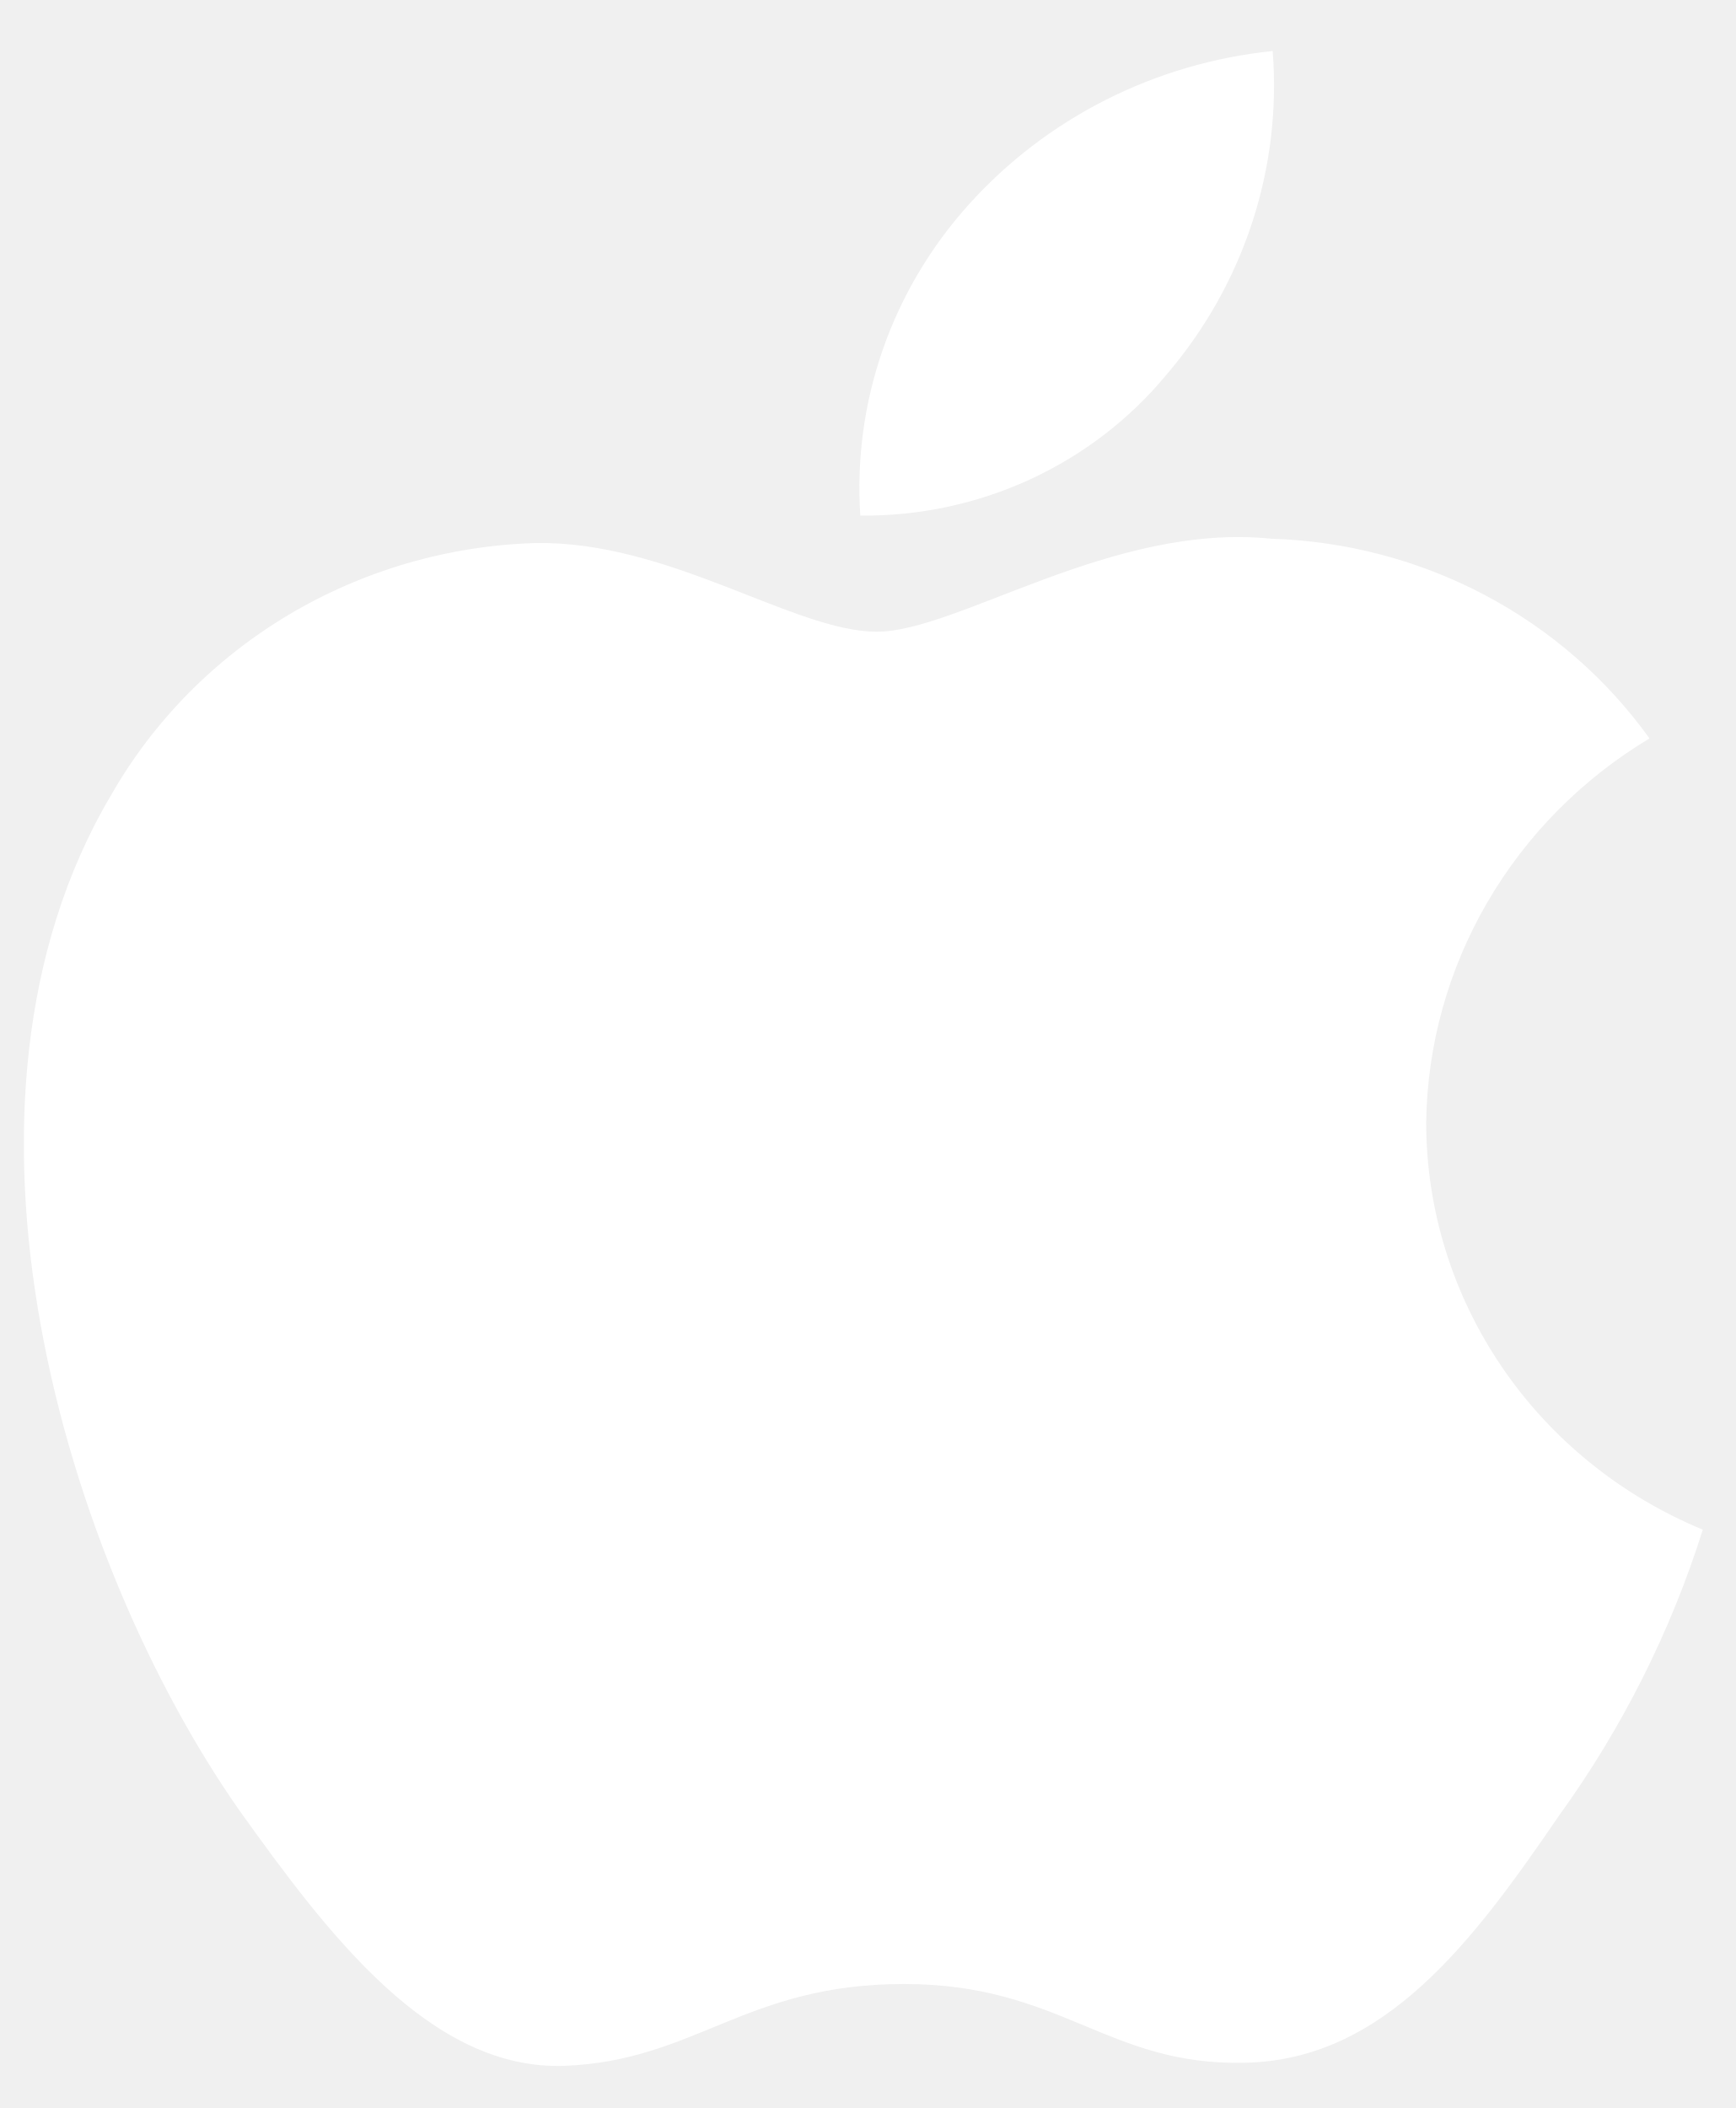
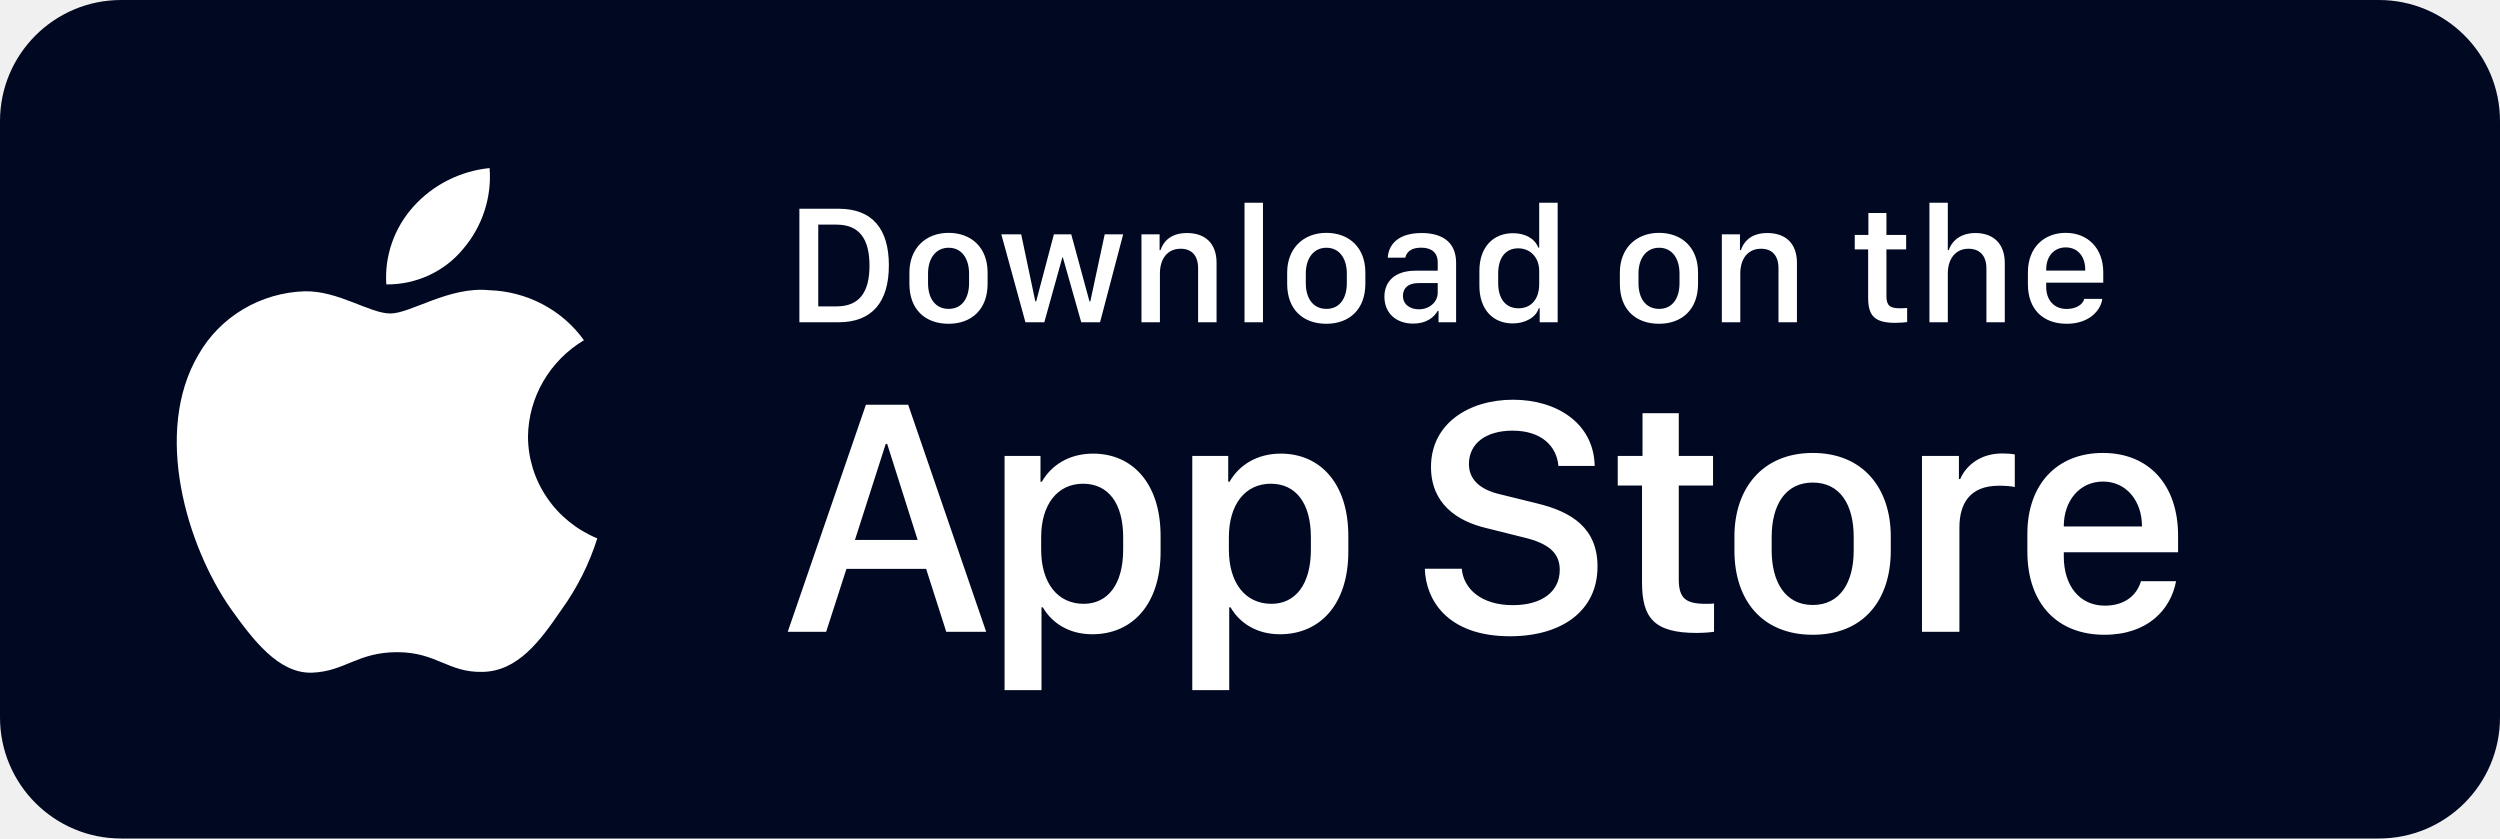
- <svg xmlns="http://www.w3.org/2000/svg" width="28" height="34" viewBox="0 0 28 34" fill="none">
-   <path d="M23.005 18.106C23.021 16.86 23.36 15.639 23.99 14.556C24.62 13.472 25.52 12.562 26.607 11.91C25.916 10.947 25.006 10.154 23.946 9.595C22.887 9.036 21.709 8.726 20.506 8.689C17.939 8.426 15.45 10.189 14.142 10.189C12.809 10.189 10.795 8.716 8.626 8.759C7.223 8.803 5.856 9.202 4.658 9.915C3.46 10.629 2.471 11.633 1.789 12.83C-1.168 17.828 1.037 25.172 3.869 29.211C5.286 31.189 6.942 33.399 9.109 33.32C11.229 33.234 12.021 32 14.581 32C17.116 32 17.859 33.32 20.07 33.27C22.345 33.234 23.779 31.284 25.146 29.287C26.164 27.878 26.948 26.32 27.467 24.672C26.145 24.126 25.017 23.212 24.224 22.045C23.43 20.877 23.006 19.507 23.005 18.106Z" fill="white" />
-   <path d="M18.825 6.032C20.066 4.579 20.677 2.71 20.529 0.823C18.634 1.017 16.883 1.902 15.626 3.3C15.011 3.983 14.54 4.777 14.24 5.638C13.94 6.499 13.817 7.409 13.877 8.316C14.825 8.326 15.763 8.125 16.62 7.73C17.477 7.334 18.231 6.754 18.825 6.032Z" fill="white" />
+ <svg xmlns="http://www.w3.org/2000/svg" width="161" height="54" viewBox="0 0 161 54" fill="none">
+   <rect width="161" height="54" rx="7.803" fill="#000822" />
+   <path d="M34.003 28.106C34.019 26.86 34.358 25.639 34.988 24.556C35.618 23.472 36.518 22.562 37.605 21.91C36.915 20.947 36.004 20.154 34.944 19.595C33.885 19.036 32.707 18.726 31.504 18.689C28.937 18.426 26.448 20.189 25.14 20.189C23.807 20.189 21.793 18.715 19.624 18.759C18.221 18.803 16.854 19.202 15.656 19.915C14.458 20.628 13.469 21.633 12.787 22.83C9.83 27.828 12.036 35.172 14.867 39.211C16.284 41.189 17.94 43.399 20.107 43.32C22.227 43.234 23.019 42 25.579 42C28.114 42 28.857 43.32 31.068 43.27C33.343 43.234 34.777 41.284 36.144 39.287C37.162 37.878 37.946 36.32 38.465 34.672C37.143 34.126 36.015 33.212 35.222 32.045C34.428 30.877 34.004 29.507 34.003 28.106Z" fill="white" />
+   <path d="M29.826 16.032C31.067 14.579 31.678 12.71 31.53 10.823C29.635 11.017 27.884 11.902 26.627 13.3C26.012 13.983 25.541 14.777 25.241 15.638C24.941 16.499 24.818 17.409 24.878 18.316C25.826 18.326 26.764 18.125 27.621 17.73C28.478 17.334 29.232 16.754 29.826 16.032Z" fill="white" />
+   <path d="M51.48 13.443H54.003C56.183 13.443 57.243 14.739 57.243 17.09C57.243 19.442 56.172 20.754 54.003 20.754H51.48V13.443ZM52.696 14.466V19.731H53.869C55.315 19.731 55.995 18.858 55.995 17.107C55.995 15.344 55.309 14.466 53.869 14.466H52.696ZM61.089 14.996C62.567 14.996 63.601 15.955 63.601 17.546V18.279C63.601 19.924 62.567 20.851 61.089 20.851C59.589 20.851 58.566 19.935 58.566 18.285V17.551C58.566 16.003 59.605 14.996 61.089 14.996ZM61.094 15.955C60.248 15.955 59.766 16.662 59.766 17.61V18.242C59.766 19.19 60.216 19.892 61.094 19.892C61.962 19.892 62.407 19.195 62.407 18.242V17.61C62.407 16.662 61.941 15.955 61.094 15.955ZM72.332 15.092L70.843 20.754H69.632L68.448 16.576H68.416L67.254 20.754H66.038L64.485 15.092H65.765L66.675 19.41H66.729L67.87 15.092H68.989L70.162 19.41H70.216L71.143 15.092H72.332ZM73.51 20.754V15.092H74.678V16.11H74.737C74.881 15.666 75.294 15.007 76.44 15.007C77.581 15.007 78.347 15.639 78.347 16.93V20.754H77.158V17.278C77.158 16.416 76.708 16.019 76.038 16.019C75.16 16.019 74.699 16.694 74.699 17.61V20.754H73.51ZM80.147 20.754V13.057H81.336V20.754H80.147ZM85.417 14.996C86.895 14.996 87.929 15.955 87.929 17.546V18.279C87.929 19.924 86.895 20.851 85.417 20.851C83.917 20.851 82.894 19.935 82.894 18.285V17.551C82.894 16.003 83.933 14.996 85.417 14.996ZM85.422 15.955C84.576 15.955 84.094 16.662 84.094 17.61V18.242C84.094 19.19 84.544 19.892 85.422 19.892C86.29 19.892 86.735 19.195 86.735 18.242V17.61C86.735 16.662 86.269 15.955 85.422 15.955ZM91.009 20.84C89.911 20.84 89.156 20.165 89.156 19.11C89.156 18.108 89.852 17.433 91.159 17.433H92.589V16.903C92.589 16.255 92.177 15.95 91.523 15.95C90.881 15.95 90.591 16.217 90.5 16.592H89.37C89.44 15.644 90.152 15.007 91.561 15.007C92.771 15.007 93.773 15.51 93.773 16.919V20.754H92.643V20.02H92.589C92.338 20.454 91.845 20.84 91.009 20.84ZM91.379 19.919C92.054 19.919 92.589 19.458 92.589 18.842V18.231H91.347C90.656 18.231 90.35 18.579 90.35 19.051C90.35 19.64 90.843 19.919 91.379 19.919ZM97.437 15.018C98.235 15.018 98.845 15.371 99.065 15.944H99.124V13.057H100.313V20.754H99.156V19.849H99.097C98.926 20.422 98.246 20.829 97.421 20.829C96.119 20.829 95.273 19.902 95.273 18.408V17.439C95.273 15.944 96.135 15.018 97.437 15.018ZM97.769 15.992C96.976 15.992 96.483 16.581 96.483 17.61V18.231C96.483 19.265 96.981 19.854 97.796 19.854C98.599 19.854 99.124 19.27 99.124 18.306V17.449C99.124 16.576 98.551 15.992 97.769 15.992ZM106.842 14.996C108.321 14.996 109.354 15.955 109.354 17.546V18.279C109.354 19.924 108.321 20.851 106.842 20.851C105.343 20.851 104.319 19.935 104.319 18.285V17.551C104.319 16.003 105.359 14.996 106.842 14.996ZM106.848 15.955C106.001 15.955 105.519 16.662 105.519 17.61V18.242C105.519 19.19 105.969 19.892 106.848 19.892C107.715 19.892 108.16 19.195 108.16 18.242V17.61C108.16 16.662 107.694 15.955 106.848 15.955ZM110.886 20.754V15.092H112.054V16.11H112.113C112.258 15.666 112.67 15.007 113.816 15.007C114.957 15.007 115.723 15.639 115.723 16.93V20.754H114.534V17.278C114.534 16.416 114.084 16.019 113.414 16.019C112.536 16.019 112.075 16.694 112.075 17.61V20.754H110.886ZM120.324 15.13V13.716H121.486V15.13H122.756V16.062H121.486V19.067C121.486 19.683 121.717 19.854 122.354 19.854C122.515 19.854 122.729 19.843 122.82 19.833V20.743C122.724 20.759 122.327 20.792 122.059 20.792C120.683 20.792 120.308 20.299 120.308 19.163V16.062H119.446V15.13H120.324ZM124.256 20.754V13.057H125.439V16.11H125.498C125.621 15.709 126.082 15.007 127.218 15.007C128.321 15.007 129.108 15.644 129.108 16.935V20.754H127.925V17.283C127.925 16.421 127.448 16.019 126.773 16.019C125.921 16.019 125.439 16.689 125.439 17.61V20.754H124.256ZM133.099 20.851C131.556 20.851 130.597 19.902 130.597 18.306V17.54C130.597 15.933 131.647 14.996 133.029 14.996C134.449 14.996 135.45 15.982 135.45 17.54V18.204H131.776V18.483C131.776 19.297 132.258 19.897 133.093 19.897C133.715 19.897 134.143 19.602 134.224 19.249H135.386C135.316 19.902 134.625 20.851 133.099 20.851ZM131.776 17.428H134.288V17.353C134.288 16.501 133.79 15.933 133.035 15.933C132.279 15.933 131.776 16.501 131.776 17.353V17.428Z" fill="white" />
+   <path d="M53.205 40.686H50.73L55.765 26.063H58.486L63.51 40.686H60.939L59.643 36.636H54.511L53.205 40.686ZM57.136 28.591H57.04L55.058 34.773H59.096L57.136 28.591ZM70.34 40.846C68.872 40.846 67.758 40.15 67.158 39.111H67.072V44.446H64.694V29.363H67.008V31.023H67.094C67.715 29.941 68.872 29.213 70.393 29.213C72.932 29.213 74.742 31.13 74.742 34.515V35.522C74.742 38.886 72.953 40.846 70.34 40.846ZM69.793 38.886C71.304 38.886 72.332 37.676 72.332 35.394V34.601C72.332 32.405 71.368 31.152 69.75 31.152C68.09 31.152 67.051 32.502 67.051 34.59V35.394C67.051 37.536 68.101 38.886 69.793 38.886ZM82.429 40.846C80.961 40.846 79.847 40.15 79.247 39.111H79.162V44.446H76.783V29.363H79.097V31.023H79.183C79.804 29.941 80.961 29.213 82.482 29.213C85.021 29.213 86.832 31.13 86.832 34.515V35.522C86.832 38.886 85.043 40.846 82.429 40.846ZM81.882 38.886C83.393 38.886 84.421 37.676 84.421 35.394V34.601C84.421 32.405 83.457 31.152 81.84 31.152C80.179 31.152 79.14 32.502 79.14 34.59V35.394C79.14 37.536 80.19 38.886 81.882 38.886ZM91.76 36.626H94.138C94.245 37.89 95.359 38.972 97.427 38.972C99.323 38.972 100.448 38.083 100.448 36.701C100.448 35.587 99.698 34.987 98.134 34.612L95.734 34.012C93.849 33.573 92.156 32.448 92.156 30.07C92.156 27.274 94.599 25.742 97.438 25.742C100.277 25.742 102.644 27.274 102.698 30.005H100.362C100.255 28.763 99.302 27.734 97.406 27.734C95.734 27.734 94.599 28.527 94.599 29.888C94.599 30.841 95.263 31.527 96.624 31.837L99.013 32.426C101.209 32.962 102.88 34.001 102.88 36.486C102.88 39.358 100.555 40.975 97.245 40.975C93.174 40.975 91.814 38.597 91.76 36.626ZM105.778 29.363V26.61H108.113V29.363H110.32V31.27H108.113V37.311C108.113 38.543 108.574 38.886 109.848 38.886C110.052 38.886 110.245 38.886 110.384 38.865V40.686C110.191 40.718 109.741 40.761 109.259 40.761C106.506 40.761 105.746 39.775 105.746 37.504V31.27H104.182V29.363H105.778ZM116.742 29.17C119.999 29.17 121.766 31.462 121.766 34.548V35.458C121.766 38.651 120.01 40.879 116.742 40.879C113.475 40.879 111.697 38.651 111.697 35.458V34.548C111.697 31.473 113.486 29.17 116.742 29.17ZM116.742 31.077C114.975 31.077 114.096 32.523 114.096 34.58V35.447C114.096 37.472 114.964 38.961 116.742 38.961C118.521 38.961 119.378 37.483 119.378 35.447V34.58C119.378 32.512 118.51 31.077 116.742 31.077ZM123.775 40.686V29.363H126.154V30.852H126.239C126.528 30.145 127.375 29.202 128.95 29.202C129.26 29.202 129.528 29.223 129.753 29.266V31.366C129.549 31.312 129.132 31.28 128.735 31.28C126.828 31.28 126.186 32.459 126.186 33.98V40.686H123.775ZM135.522 40.879C132.49 40.879 130.562 38.875 130.562 35.522V34.376C130.562 31.216 132.447 29.17 135.425 29.17C138.446 29.17 140.268 31.291 140.268 34.483V35.565H132.908V35.833C132.908 37.74 133.936 39.004 135.554 39.004C136.765 39.004 137.589 38.404 137.879 37.429H140.139C139.796 39.261 138.318 40.879 135.522 40.879ZM132.908 33.905H137.943V33.883C137.943 32.276 136.947 31.012 135.436 31.012C133.904 31.012 132.908 32.276 132.908 33.883V33.905Z" fill="white" />
</svg>
